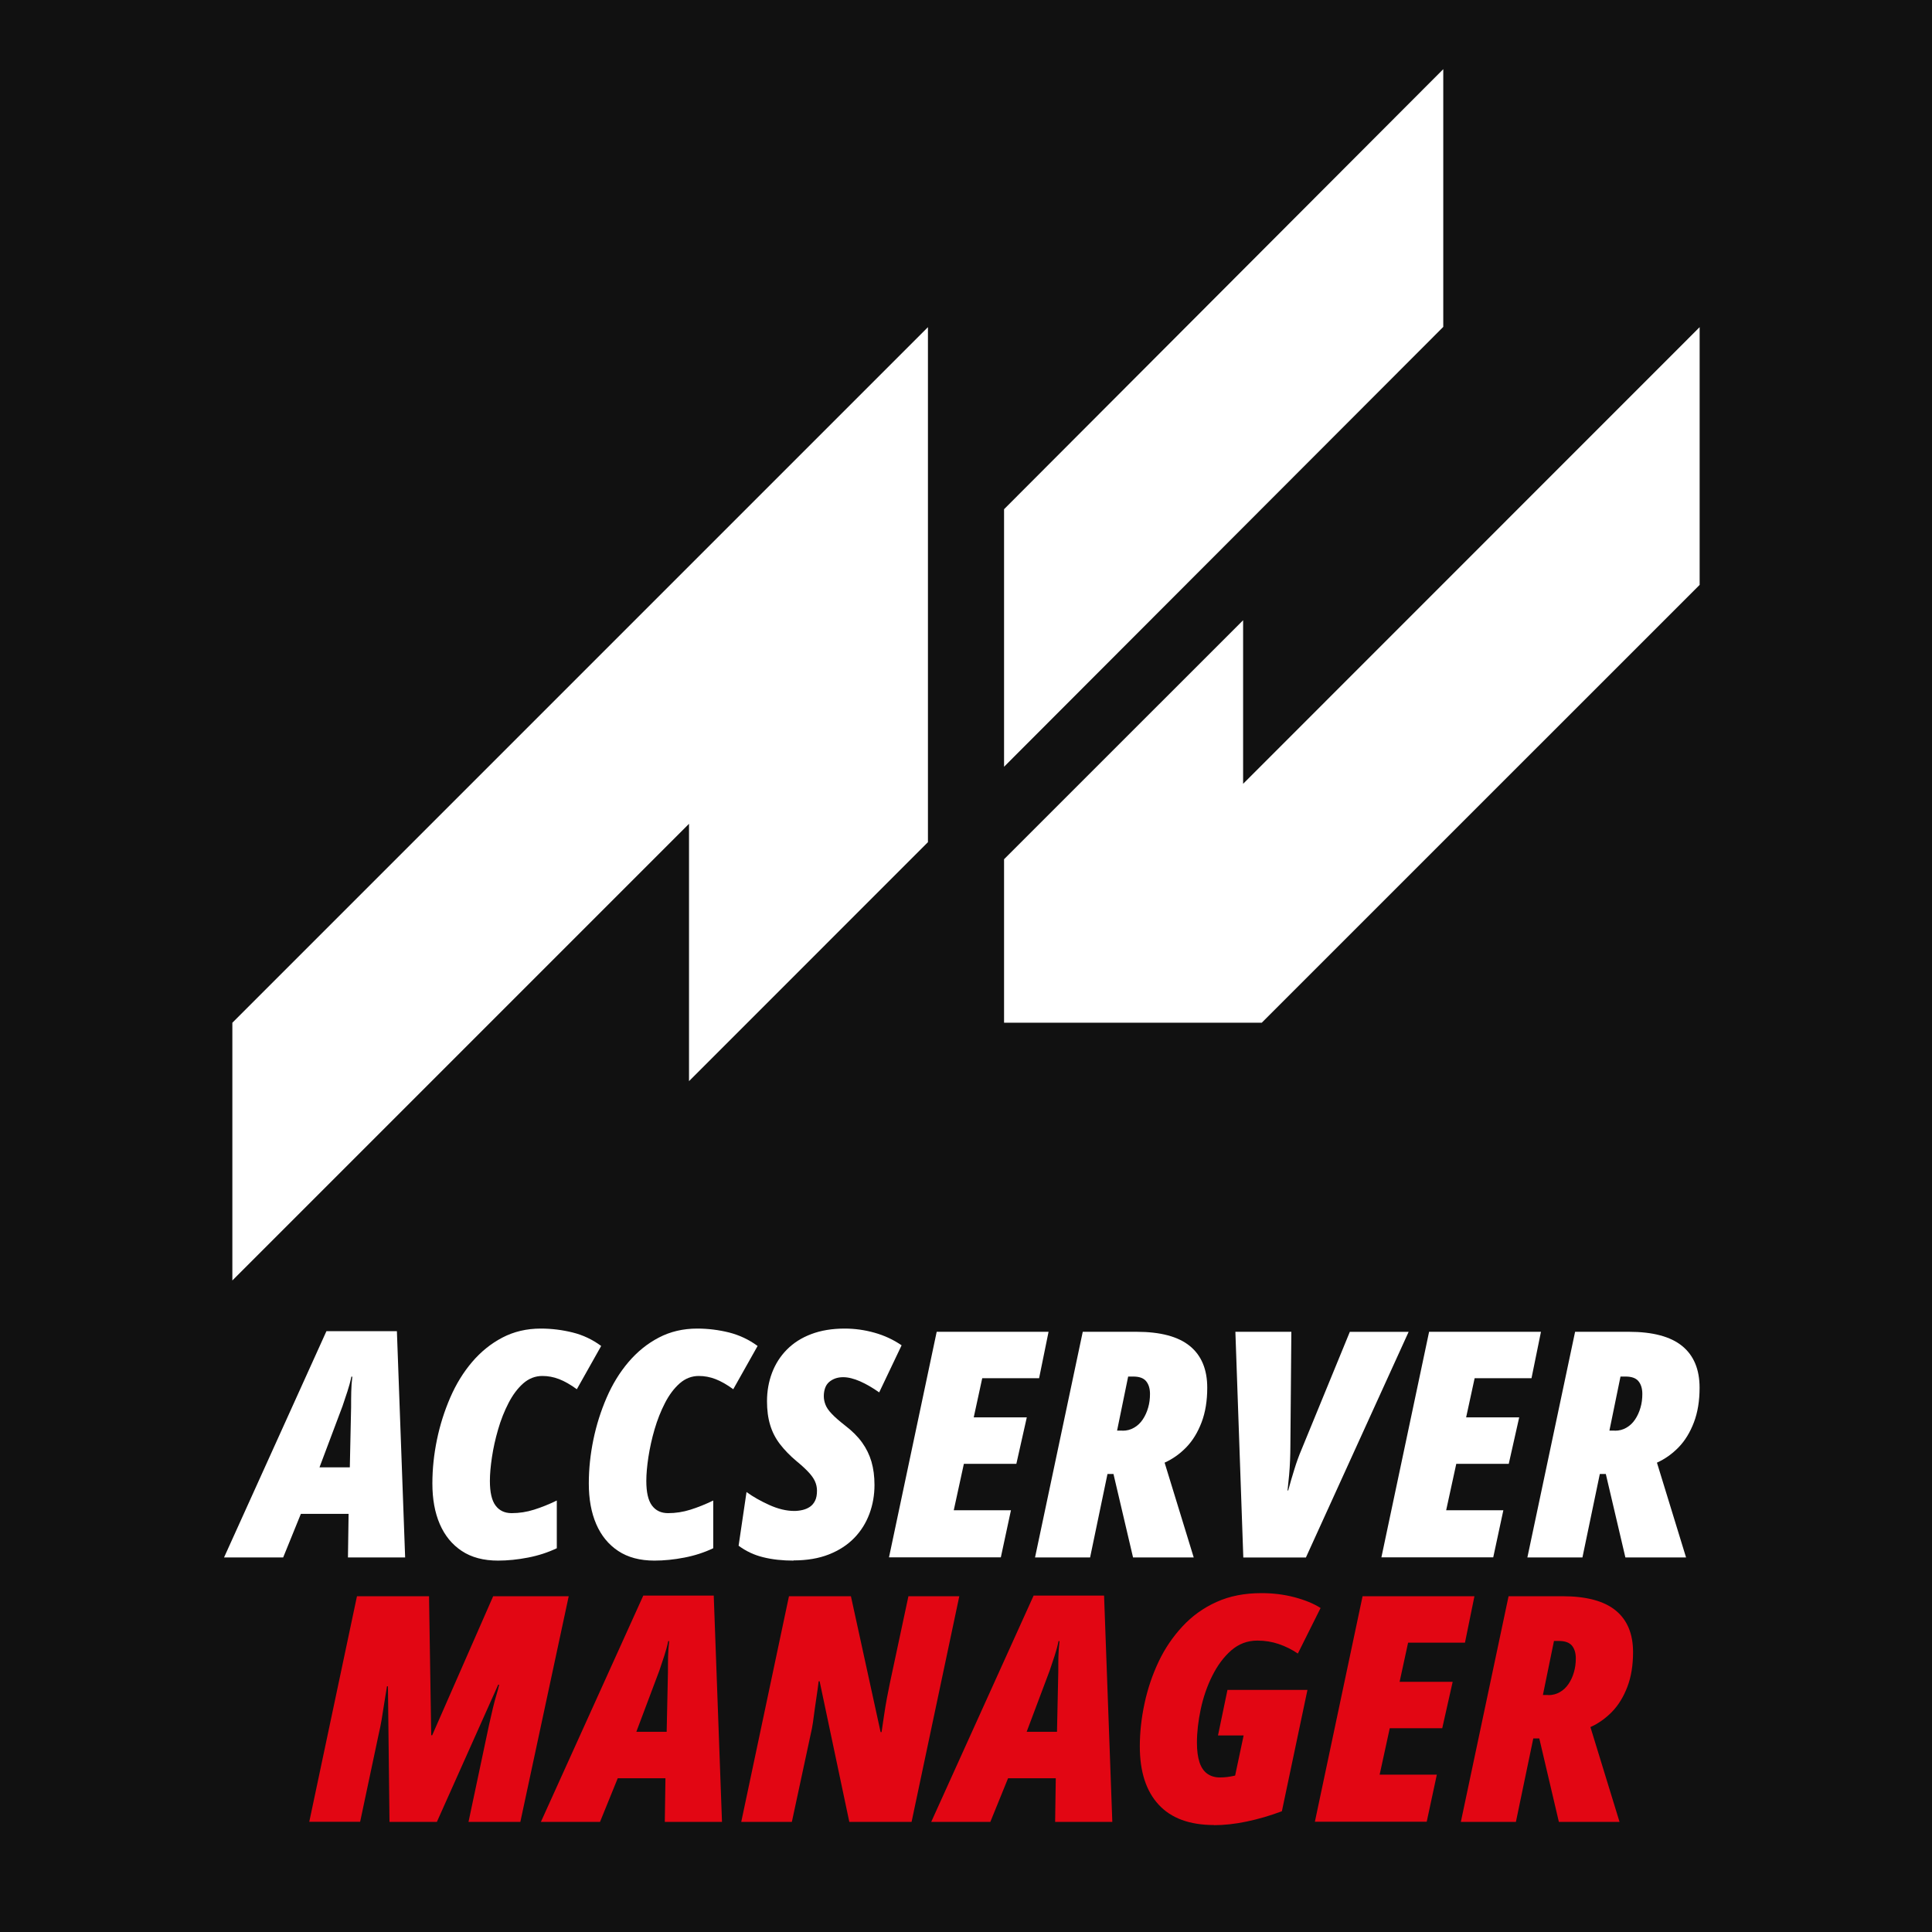
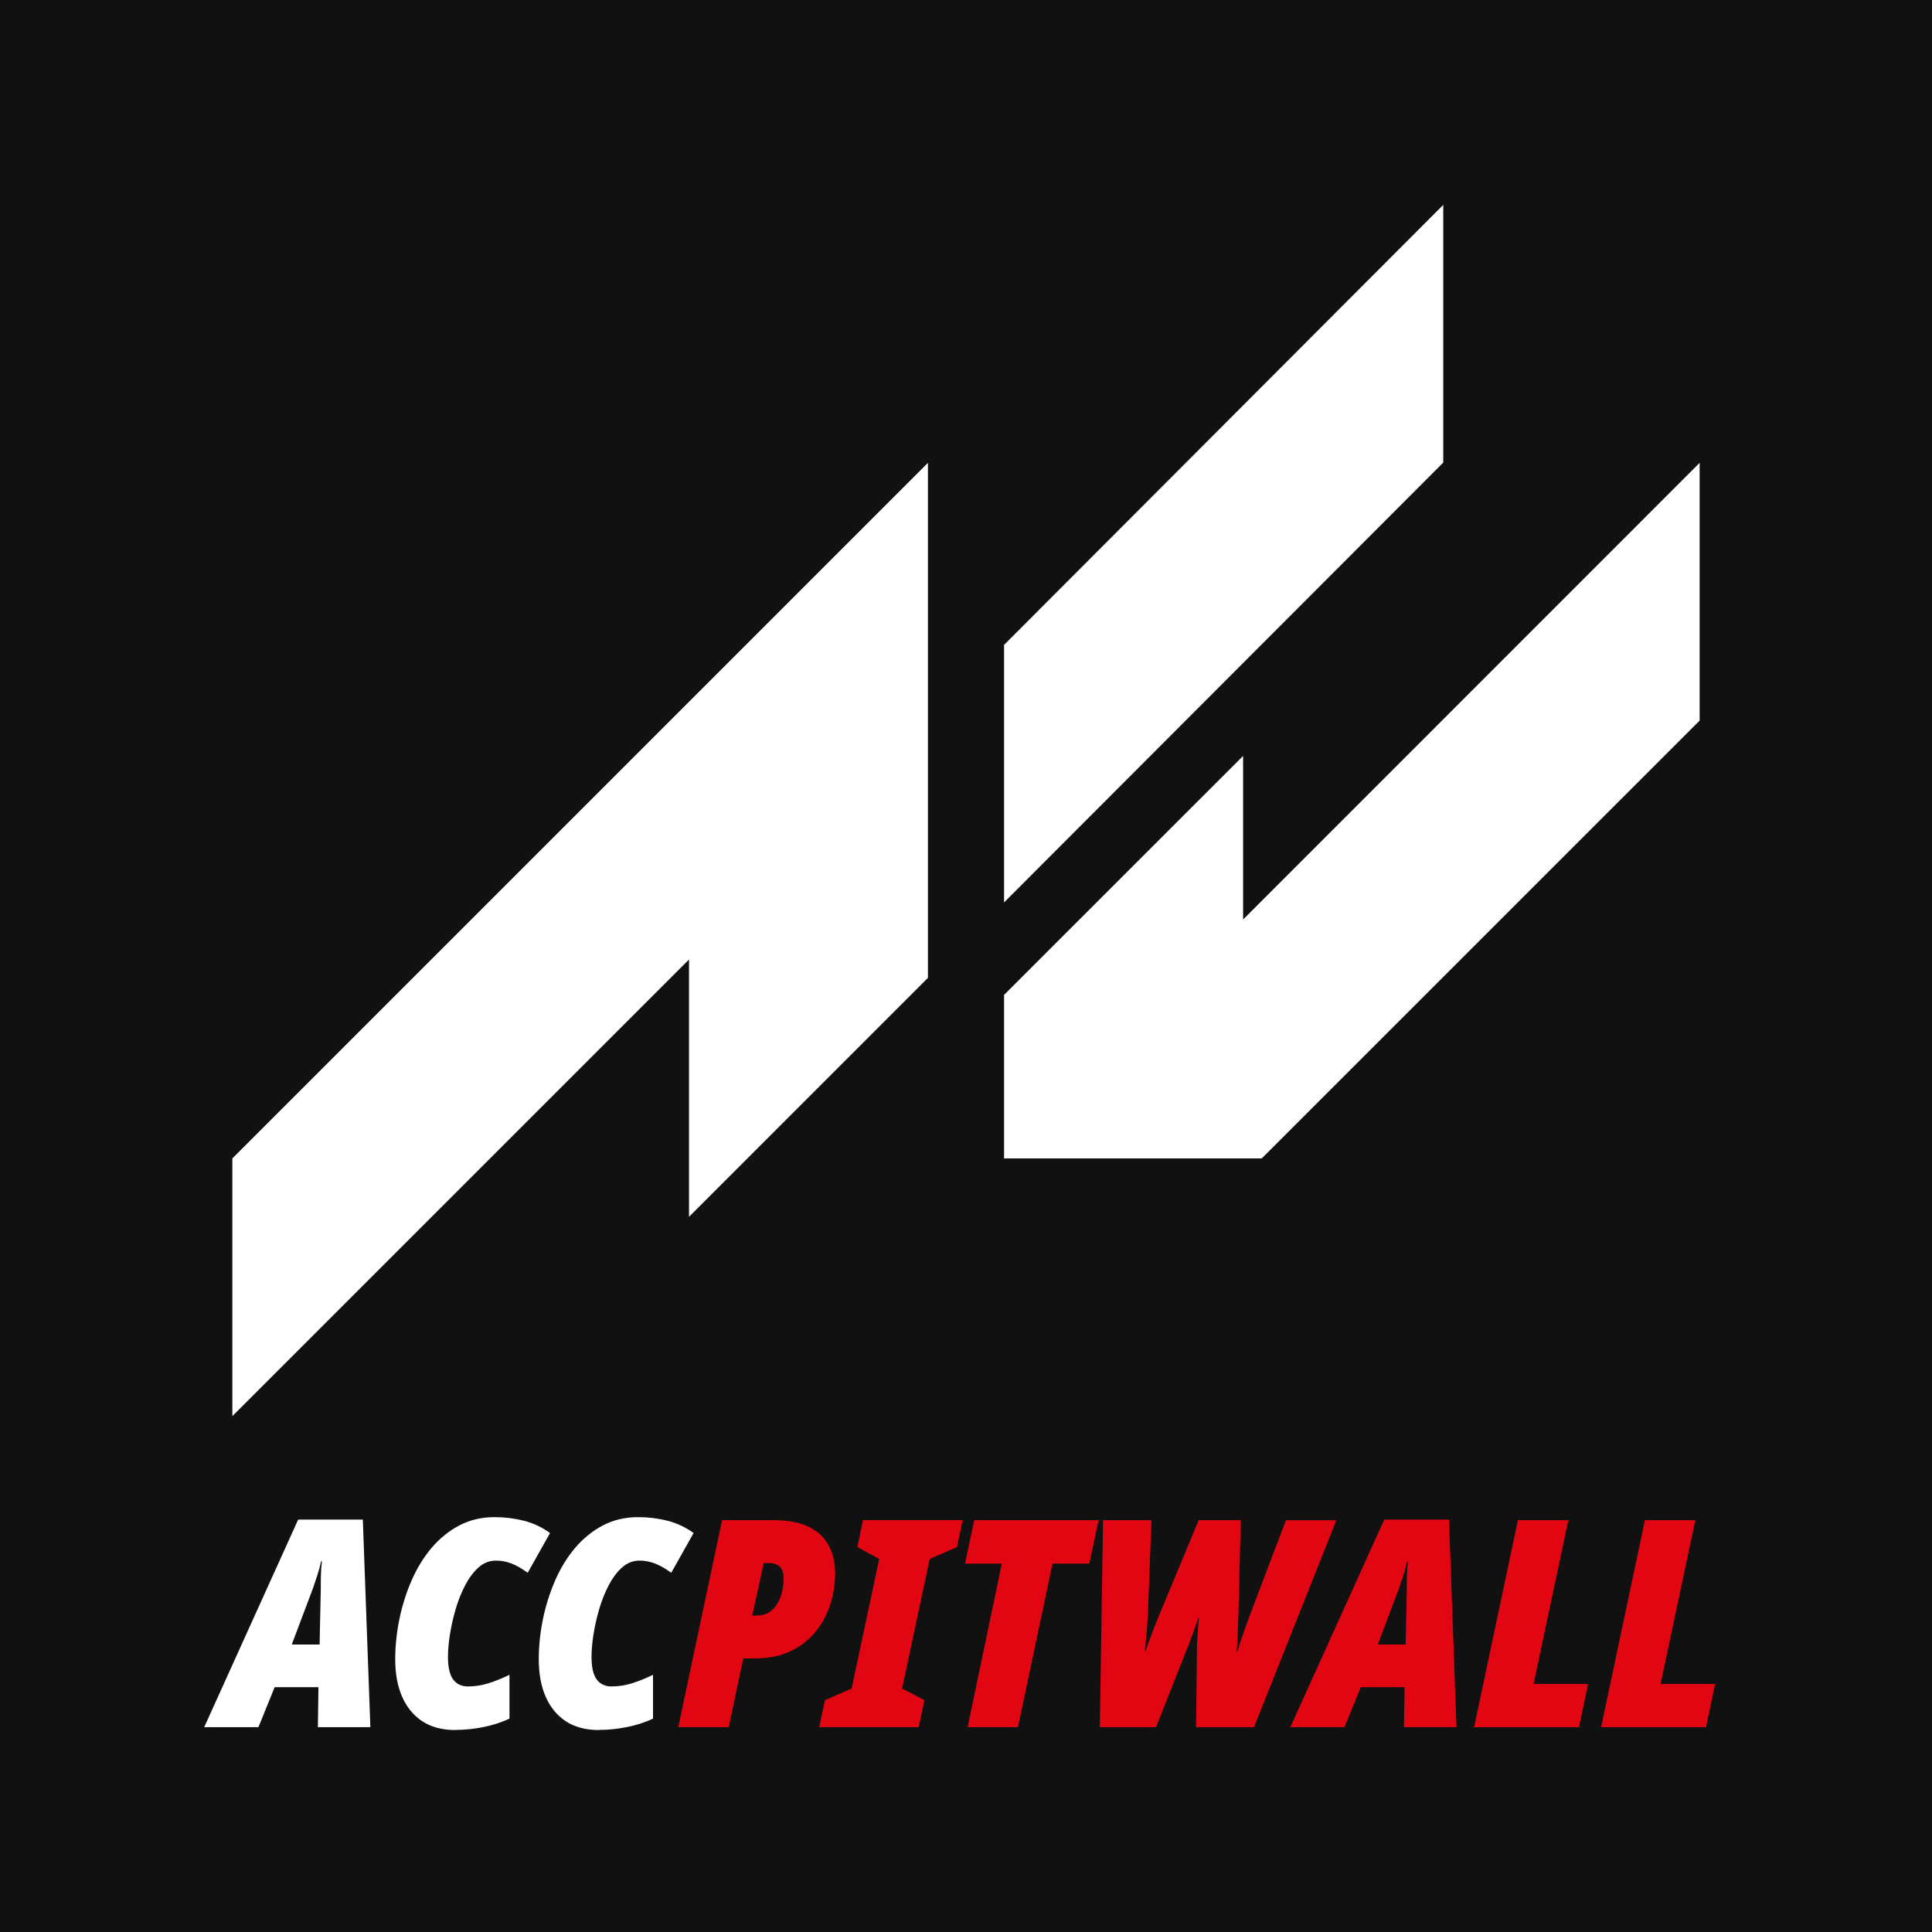
<svg xmlns="http://www.w3.org/2000/svg" id="Livello_2" data-name="Livello 2" viewBox="0 0 300 300">
  <defs>
    <style>
      .cls-1 {
        fill: #111;
      }

      .cls-2 {
        fill: #fff;
      }

      .cls-3 {
        fill: #e20613;
      }
    </style>
  </defs>
-   <rect class="cls-1" x="-430.55" y="-119.99" width="1016" height="648" />
-   <polygon class="cls-2" points="144.09 130.77 144.09 50.8 36.08 158.81 36.08 198.83 106.99 127.92 106.99 167.88 144.09 130.77" />
-   <polygon class="cls-2" points="263.92 90.82 263.92 50.8 193.03 121.71 193.03 96.31 155.91 133.42 155.91 158.81 195.92 158.81 263.92 90.82" />
-   <polygon class="cls-2" points="224.11 10.74 155.91 79.07 155.91 119.06 224.11 50.76 224.11 10.74" />
-   <path class="cls-2" d="M34.79,241.84l15.9-35.14h10.94l1.28,35.14h-8.88l.1-6.77h-7.41l-2.75,6.77h-9.18ZM49.61,227.85h4.71l.2-9.37c0-.79,0-1.56.02-2.33.01-.77.07-1.56.17-2.38h-.15c-.16.79-.37,1.55-.61,2.28-.25.74-.5,1.5-.76,2.28l-3.58,9.52Z" />
-   <path class="cls-2" d="M77.34,242.33c-2.26,0-4.14-.5-5.64-1.5-1.51-1-2.64-2.39-3.41-4.17-.77-1.78-1.15-3.88-1.15-6.31,0-2.26.24-4.52.71-6.8.47-2.27,1.16-4.45,2.06-6.53.9-2.08,2.03-3.92,3.39-5.52,1.36-1.6,2.93-2.87,4.71-3.8,1.78-.93,3.77-1.4,5.96-1.4,1.7,0,3.35.21,4.96.61s3.08,1.1,4.42,2.09l-3.78,6.72c-.98-.72-1.9-1.24-2.75-1.57-.85-.33-1.72-.49-2.6-.49-1.11,0-2.1.39-2.97,1.15-.87.77-1.63,1.78-2.28,3.04-.65,1.26-1.2,2.63-1.62,4.1-.43,1.47-.75,2.91-.96,4.32-.21,1.41-.32,2.63-.32,3.68,0,1.77.29,3.04.88,3.83.59.79,1.42,1.18,2.5,1.18,1.18,0,2.34-.18,3.48-.54,1.14-.36,2.32-.83,3.53-1.42v7.41c-1.37.65-2.86,1.14-4.47,1.45-1.6.31-3.16.47-4.66.47Z" />
-   <path class="cls-2" d="M101.63,242.33c-2.26,0-4.14-.5-5.64-1.5-1.51-1-2.64-2.39-3.41-4.17-.77-1.78-1.15-3.88-1.15-6.31,0-2.26.24-4.52.71-6.8s1.16-4.45,2.06-6.53c.9-2.08,2.03-3.92,3.39-5.52s2.93-2.87,4.71-3.8c1.78-.93,3.77-1.4,5.96-1.4,1.7,0,3.35.21,4.96.61,1.6.41,3.07,1.1,4.42,2.09l-3.78,6.72c-.98-.72-1.9-1.24-2.75-1.57-.85-.33-1.72-.49-2.6-.49-1.11,0-2.1.39-2.97,1.15-.87.77-1.63,1.78-2.28,3.04-.65,1.26-1.19,2.63-1.62,4.1-.43,1.47-.74,2.91-.96,4.32-.21,1.41-.32,2.63-.32,3.68,0,1.77.29,3.04.88,3.83s1.42,1.18,2.5,1.18c1.18,0,2.34-.18,3.48-.54,1.14-.36,2.32-.83,3.53-1.42v7.41c-1.37.65-2.86,1.14-4.47,1.45-1.6.31-3.16.47-4.66.47Z" />
-   <path class="cls-2" d="M123.23,242.33c-1.73,0-3.31-.17-4.71-.52-1.41-.34-2.68-.94-3.83-1.79l1.23-8.34c.98.72,2.16,1.39,3.53,2.01s2.67.93,3.88.93c.42,0,.85-.05,1.28-.15s.81-.26,1.15-.49c.34-.23.61-.55.81-.96s.29-.92.29-1.55c0-.52-.11-1.01-.32-1.47-.21-.46-.55-.93-1.01-1.42-.46-.49-1.06-1.05-1.82-1.67-1.05-.88-1.91-1.77-2.6-2.67-.69-.9-1.2-1.89-1.52-2.97-.33-1.08-.49-2.31-.49-3.68,0-1.57.26-3.04.78-4.42.52-1.37,1.29-2.58,2.31-3.61s2.27-1.83,3.78-2.4c1.5-.57,3.24-.86,5.2-.86,1.54,0,3.08.21,4.61.64,1.54.43,2.94,1.08,4.22,1.96l-3.48,7.31c-1.02-.72-2-1.29-2.97-1.72-.97-.42-1.84-.64-2.63-.64-.46,0-.87.07-1.23.2-.36.13-.68.32-.96.56-.28.25-.48.56-.61.93-.13.38-.2.79-.2,1.25,0,.43.08.86.25,1.3.16.44.48.92.96,1.42.47.51,1.17,1.12,2.09,1.84,1.11.85,1.99,1.73,2.65,2.65s1.14,1.91,1.45,2.97c.31,1.06.47,2.27.47,3.61,0,1.57-.26,3.07-.79,4.49s-1.31,2.67-2.36,3.75c-1.05,1.08-2.36,1.93-3.93,2.55-1.57.62-3.4.93-5.5.93Z" />
-   <path class="cls-2" d="M138.04,241.84l7.41-35.04h17.37l-1.47,7.21h-8.83l-1.32,6.08h8.24l-1.62,7.21h-8.15l-1.57,7.21h8.88l-1.57,7.31h-17.37Z" />
-   <path class="cls-2" d="M160.72,241.84l7.41-35.04h8.34c3.73,0,6.49.74,8.29,2.21s2.7,3.63,2.7,6.48c0,2.03-.29,3.82-.88,5.37-.59,1.55-1.38,2.85-2.38,3.88-1,1.03-2.12,1.82-3.36,2.38l4.52,14.72h-9.42l-3.04-12.96h-.93l-2.7,12.96h-8.54ZM174.31,222.16c.65,0,1.25-.15,1.79-.47.54-.31.99-.74,1.35-1.28.36-.54.64-1.15.83-1.82.2-.67.29-1.38.29-2.14,0-.85-.21-1.51-.61-1.99s-1.07-.71-1.99-.71h-.79l-1.72,8.39h.84Z" />
-   <path class="cls-2" d="M193.06,241.84l-1.23-35.04h8.69l-.15,17.72c0,.72-.02,1.46-.05,2.23-.03.77-.08,1.55-.15,2.33s-.15,1.57-.24,2.36h.1c.29-1.08.61-2.17.96-3.29.34-1.11.71-2.13,1.1-3.04l7.51-18.3h9.13l-15.95,35.04h-9.72Z" />
-   <path class="cls-2" d="M214.5,241.84l7.41-35.04h17.37l-1.47,7.21h-8.83l-1.32,6.08h8.24l-1.62,7.21h-8.15l-1.57,7.21h8.88l-1.57,7.31h-17.37Z" />
-   <path class="cls-2" d="M237.17,241.84l7.41-35.04h8.34c3.73,0,6.49.74,8.29,2.21s2.7,3.63,2.7,6.48c0,2.03-.29,3.82-.88,5.37-.59,1.55-1.38,2.85-2.38,3.88-1,1.03-2.12,1.82-3.36,2.38l4.52,14.72h-9.42l-3.04-12.96h-.93l-2.7,12.96h-8.54ZM250.76,222.16c.65,0,1.25-.15,1.79-.47.54-.31.99-.74,1.35-1.28.36-.54.64-1.15.83-1.82.2-.67.29-1.38.29-2.14,0-.85-.21-1.51-.61-1.99s-1.07-.71-1.99-.71h-.79l-1.72,8.39h.83Z" />
-   <path class="cls-3" d="M48.02,282.9l7.41-35.04h11.19l.34,21.59h.15l9.47-21.59h11.73l-7.51,35.04h-8.05l3.19-15.07c.23-1.01.43-1.9.61-2.65.18-.75.36-1.42.54-2.01.18-.59.32-1.11.42-1.57h-.15l-9.52,21.3h-7.36l-.24-21.05h-.15c-.16.95-.31,1.86-.44,2.72-.13.87-.26,1.69-.39,2.45-.13.77-.28,1.5-.44,2.18l-2.9,13.69h-7.9Z" />
-   <path class="cls-3" d="M83.99,282.9l15.9-35.14h10.94l1.28,35.14h-8.88l.1-6.77h-7.41l-2.75,6.77h-9.18ZM98.81,268.91h4.71l.2-9.37c0-.79,0-1.56.02-2.33.02-.77.07-1.56.17-2.38h-.15c-.16.79-.37,1.55-.61,2.28-.24.74-.5,1.5-.76,2.28l-3.58,9.52Z" />
-   <path class="cls-3" d="M115.1,282.9l7.41-35.04h9.62l4.61,21.1h.15c.13-.85.26-1.73.39-2.63s.28-1.78.44-2.65c.16-.87.31-1.61.44-2.23l2.9-13.59h7.9l-7.41,35.04h-9.67l-4.61-21.84h-.15c-.07.62-.16,1.29-.27,2.01-.11.72-.22,1.46-.32,2.21-.1.75-.2,1.47-.29,2.14-.1.67-.21,1.27-.34,1.79l-2.94,13.69h-7.85Z" />
-   <path class="cls-3" d="M144.6,282.9l15.9-35.14h10.94l1.28,35.14h-8.88l.1-6.77h-7.41l-2.75,6.77h-9.18ZM159.42,268.91h4.71l.2-9.37c0-.79,0-1.56.02-2.33.02-.77.07-1.56.17-2.38h-.15c-.16.79-.37,1.55-.61,2.28-.24.74-.5,1.5-.76,2.28l-3.58,9.52Z" />
-   <path class="cls-3" d="M188.52,283.39c-3.8,0-6.67-1.06-8.61-3.17-1.95-2.11-2.92-5.13-2.92-9.05,0-2.19.25-4.42.74-6.7.49-2.27,1.22-4.42,2.18-6.45.96-2.03,2.2-3.85,3.7-5.47s3.27-2.89,5.3-3.8c2.03-.92,4.35-1.37,6.97-1.37,1.8,0,3.51.21,5.13.64,1.62.43,2.97.98,4.05,1.67l-3.53,7.07c-.92-.62-1.9-1.11-2.95-1.47s-2.16-.54-3.34-.54c-1.54,0-2.89.51-4.05,1.52-1.16,1.01-2.14,2.33-2.95,3.95s-1.4,3.35-1.79,5.18c-.39,1.83-.59,3.57-.59,5.2,0,1.21.13,2.22.39,3.02.26.8.66,1.4,1.2,1.79.54.39,1.19.59,1.94.59.43,0,.83-.02,1.2-.07.38-.05.78-.12,1.2-.22l1.32-6.23h-3.98l1.47-7.07h12.42l-3.97,18.84c-1.83.69-3.66,1.22-5.47,1.6-1.81.38-3.51.56-5.08.56Z" />
-   <path class="cls-3" d="M204.17,282.9l7.41-35.04h17.37l-1.47,7.21h-8.83l-1.32,6.08h8.24l-1.62,7.21h-8.15l-1.57,7.21h8.88l-1.57,7.31h-17.37Z" />
-   <path class="cls-3" d="M226.84,282.9l7.41-35.04h8.34c3.73,0,6.49.74,8.29,2.21s2.7,3.63,2.7,6.48c0,2.03-.29,3.82-.88,5.37-.59,1.55-1.38,2.85-2.38,3.88s-2.12,1.82-3.36,2.38l4.52,14.72h-9.42l-3.04-12.96h-.93l-2.7,12.96h-8.54ZM240.43,263.22c.65,0,1.25-.16,1.79-.47.54-.31.99-.74,1.35-1.28.36-.54.64-1.14.83-1.82.2-.67.29-1.38.29-2.14,0-.85-.21-1.51-.61-1.99-.41-.47-1.07-.71-1.99-.71h-.79l-1.72,8.39h.83Z" />
+   <rect class="cls-1" width="300" height="300" />
+   <g>
+     <polygon class="cls-2" points="144.09 151.84 144.09 71.87 36.08 179.88 36.08 219.9 106.99 148.99 106.99 188.95 144.09 151.84" />
+     <polygon class="cls-2" points="263.92 111.89 263.92 71.87 193.03 142.78 193.03 117.38 155.91 154.49 155.91 179.88 195.92 179.88 263.92 111.89" />
+     <polygon class="cls-2" points="224.11 31.81 155.91 100.14 155.91 140.13 224.11 71.83 224.11 31.81" />
+   </g>
+   <g>
+     <path class="cls-2" d="M31.71,268.19l14.59-32.23h10.04l1.17,32.23h-8.15l.09-6.21h-6.8l-2.52,6.21h-8.42ZM45.31,255.36h4.32l.18-8.6c0-.72,0-1.43.02-2.14.01-.71.07-1.43.16-2.18h-.13c-.15.72-.34,1.42-.56,2.09-.23.67-.46,1.37-.7,2.09l-3.29,8.73Z" />
+     <path class="cls-2" d="M70.74,268.64c-2.07,0-3.8-.46-5.18-1.37-1.38-.92-2.42-2.19-3.13-3.83-.71-1.63-1.06-3.56-1.06-5.79,0-2.07.22-4.15.65-6.24.43-2.09,1.06-4.08,1.89-5.99.83-1.91,1.86-3.59,3.11-5.07,1.25-1.47,2.69-2.63,4.32-3.49,1.64-.86,3.46-1.28,5.47-1.28,1.56,0,3.08.19,4.55.56,1.47.38,2.82,1.01,4.05,1.91l-3.47,6.17c-.9-.66-1.74-1.14-2.52-1.44-.78-.3-1.58-.45-2.39-.45-1.02,0-1.93.35-2.72,1.06-.8.71-1.49,1.64-2.09,2.79-.6,1.16-1.1,2.41-1.49,3.76-.39,1.35-.68,2.67-.88,3.96-.2,1.29-.29,2.42-.29,3.38,0,1.62.27,2.79.81,3.51.54.72,1.31,1.08,2.3,1.08,1.08,0,2.15-.17,3.2-.5,1.05-.33,2.13-.77,3.24-1.31v6.8c-1.26.6-2.63,1.04-4.1,1.33-1.47.29-2.9.43-4.28.43Z" />
+     <path class="cls-2" d="M93.03,268.64c-2.07,0-3.8-.46-5.18-1.37-1.38-.92-2.42-2.19-3.13-3.83-.71-1.63-1.06-3.56-1.06-5.79,0-2.07.22-4.15.65-6.24.43-2.09,1.06-4.08,1.89-5.99.83-1.91,1.86-3.59,3.11-5.07,1.25-1.47,2.69-2.63,4.32-3.49,1.64-.86,3.46-1.28,5.47-1.28,1.56,0,3.08.19,4.55.56,1.47.38,2.82,1.01,4.05,1.91l-3.47,6.17c-.9-.66-1.74-1.14-2.52-1.44-.78-.3-1.58-.45-2.39-.45-1.02,0-1.93.35-2.72,1.06-.8.71-1.49,1.64-2.09,2.79-.6,1.16-1.1,2.41-1.49,3.76-.39,1.35-.68,2.67-.88,3.96-.2,1.29-.29,2.42-.29,3.38,0,1.62.27,2.79.81,3.51.54.72,1.31,1.08,2.3,1.08,1.08,0,2.15-.17,3.2-.5,1.05-.33,2.13-.77,3.24-1.31v6.8c-1.26.6-2.63,1.04-4.1,1.33-1.47.29-2.9.43-4.28.43Z" />
+     <path class="cls-3" d="M105.32,268.19l6.8-32.14h7.97c2.28,0,4.13.35,5.54,1.06,1.41.71,2.44,1.68,3.08,2.93.65,1.25.97,2.68.97,4.3s-.26,3.26-.77,4.84c-.51,1.58-1.28,2.99-2.32,4.25s-2.33,2.26-3.89,2.99-3.39,1.1-5.49,1.1h-1.8l-2.25,10.67h-7.83ZM117.61,250.85c.84,0,1.56-.25,2.16-.74.6-.5,1.06-1.18,1.4-2.05.33-.87.5-1.86.5-2.97,0-.84-.2-1.45-.59-1.82-.39-.38-.99-.56-1.8-.56h-.68l-1.8,8.15h.81Z" />
+     <path class="cls-3" d="M127.2,268.19l.9-4.19,4.14-1.8,4.28-20.12-3.38-1.85.86-4.19h15.49l-.9,4.19-4.23,1.85-4.28,20.12,3.47,1.8-.9,4.19h-15.44Z" />
+     <path class="cls-3" d="M150.25,268.19l5.31-25.39h-5.72l1.44-6.75h19.31l-1.44,6.75h-5.72l-5.36,25.39h-7.83Z" />
+     <path class="cls-3" d="M170.78,268.19l.5-32.14h7.52l-.54,14.18c-.06,1.2-.14,2.33-.23,3.4-.09,1.07-.18,1.99-.27,2.77h.09c.33-.93.68-1.89,1.06-2.88.38-.99.77-1.98,1.19-2.97l6.03-14.5h6.53l-.36,14.63c-.03.66-.05,1.31-.07,1.94-.02.63-.04,1.26-.07,1.89-.03.63-.08,1.28-.14,1.94h.09c.18-.57.39-1.21.63-1.91.24-.71.5-1.43.77-2.18.27-.75.55-1.53.86-2.34l5.31-13.96h7.83l-12.79,32.14h-9l.14-11.66c0-.51.01-1.06.04-1.64.03-.58.07-1.19.11-1.82s.1-1.25.16-1.85h-.09c-.3.87-.61,1.74-.92,2.61s-.65,1.74-1.01,2.61l-4.64,11.75h-8.73Z" />
+     <path class="cls-3" d="M200.36,268.19l14.59-32.23h10.04l1.17,32.23h-8.15l.09-6.21h-6.8l-2.52,6.21h-8.42ZM213.95,255.36h4.32l.18-8.6c0-.72,0-1.43.02-2.14.01-.71.07-1.43.16-2.18h-.13c-.15.72-.34,1.42-.56,2.09-.23.67-.46,1.37-.7,2.09l-3.29,8.73Z" />
+     <path class="cls-3" d="M228.9,268.19l6.8-32.14h7.83l-5.4,25.44h8.46l-1.4,6.71h-16.3Z" />
+     <path class="cls-3" d="M248.62,268.19l6.8-32.14h7.83l-5.4,25.44h8.46l-1.4,6.71h-16.3Z" />
+   </g>
</svg>
